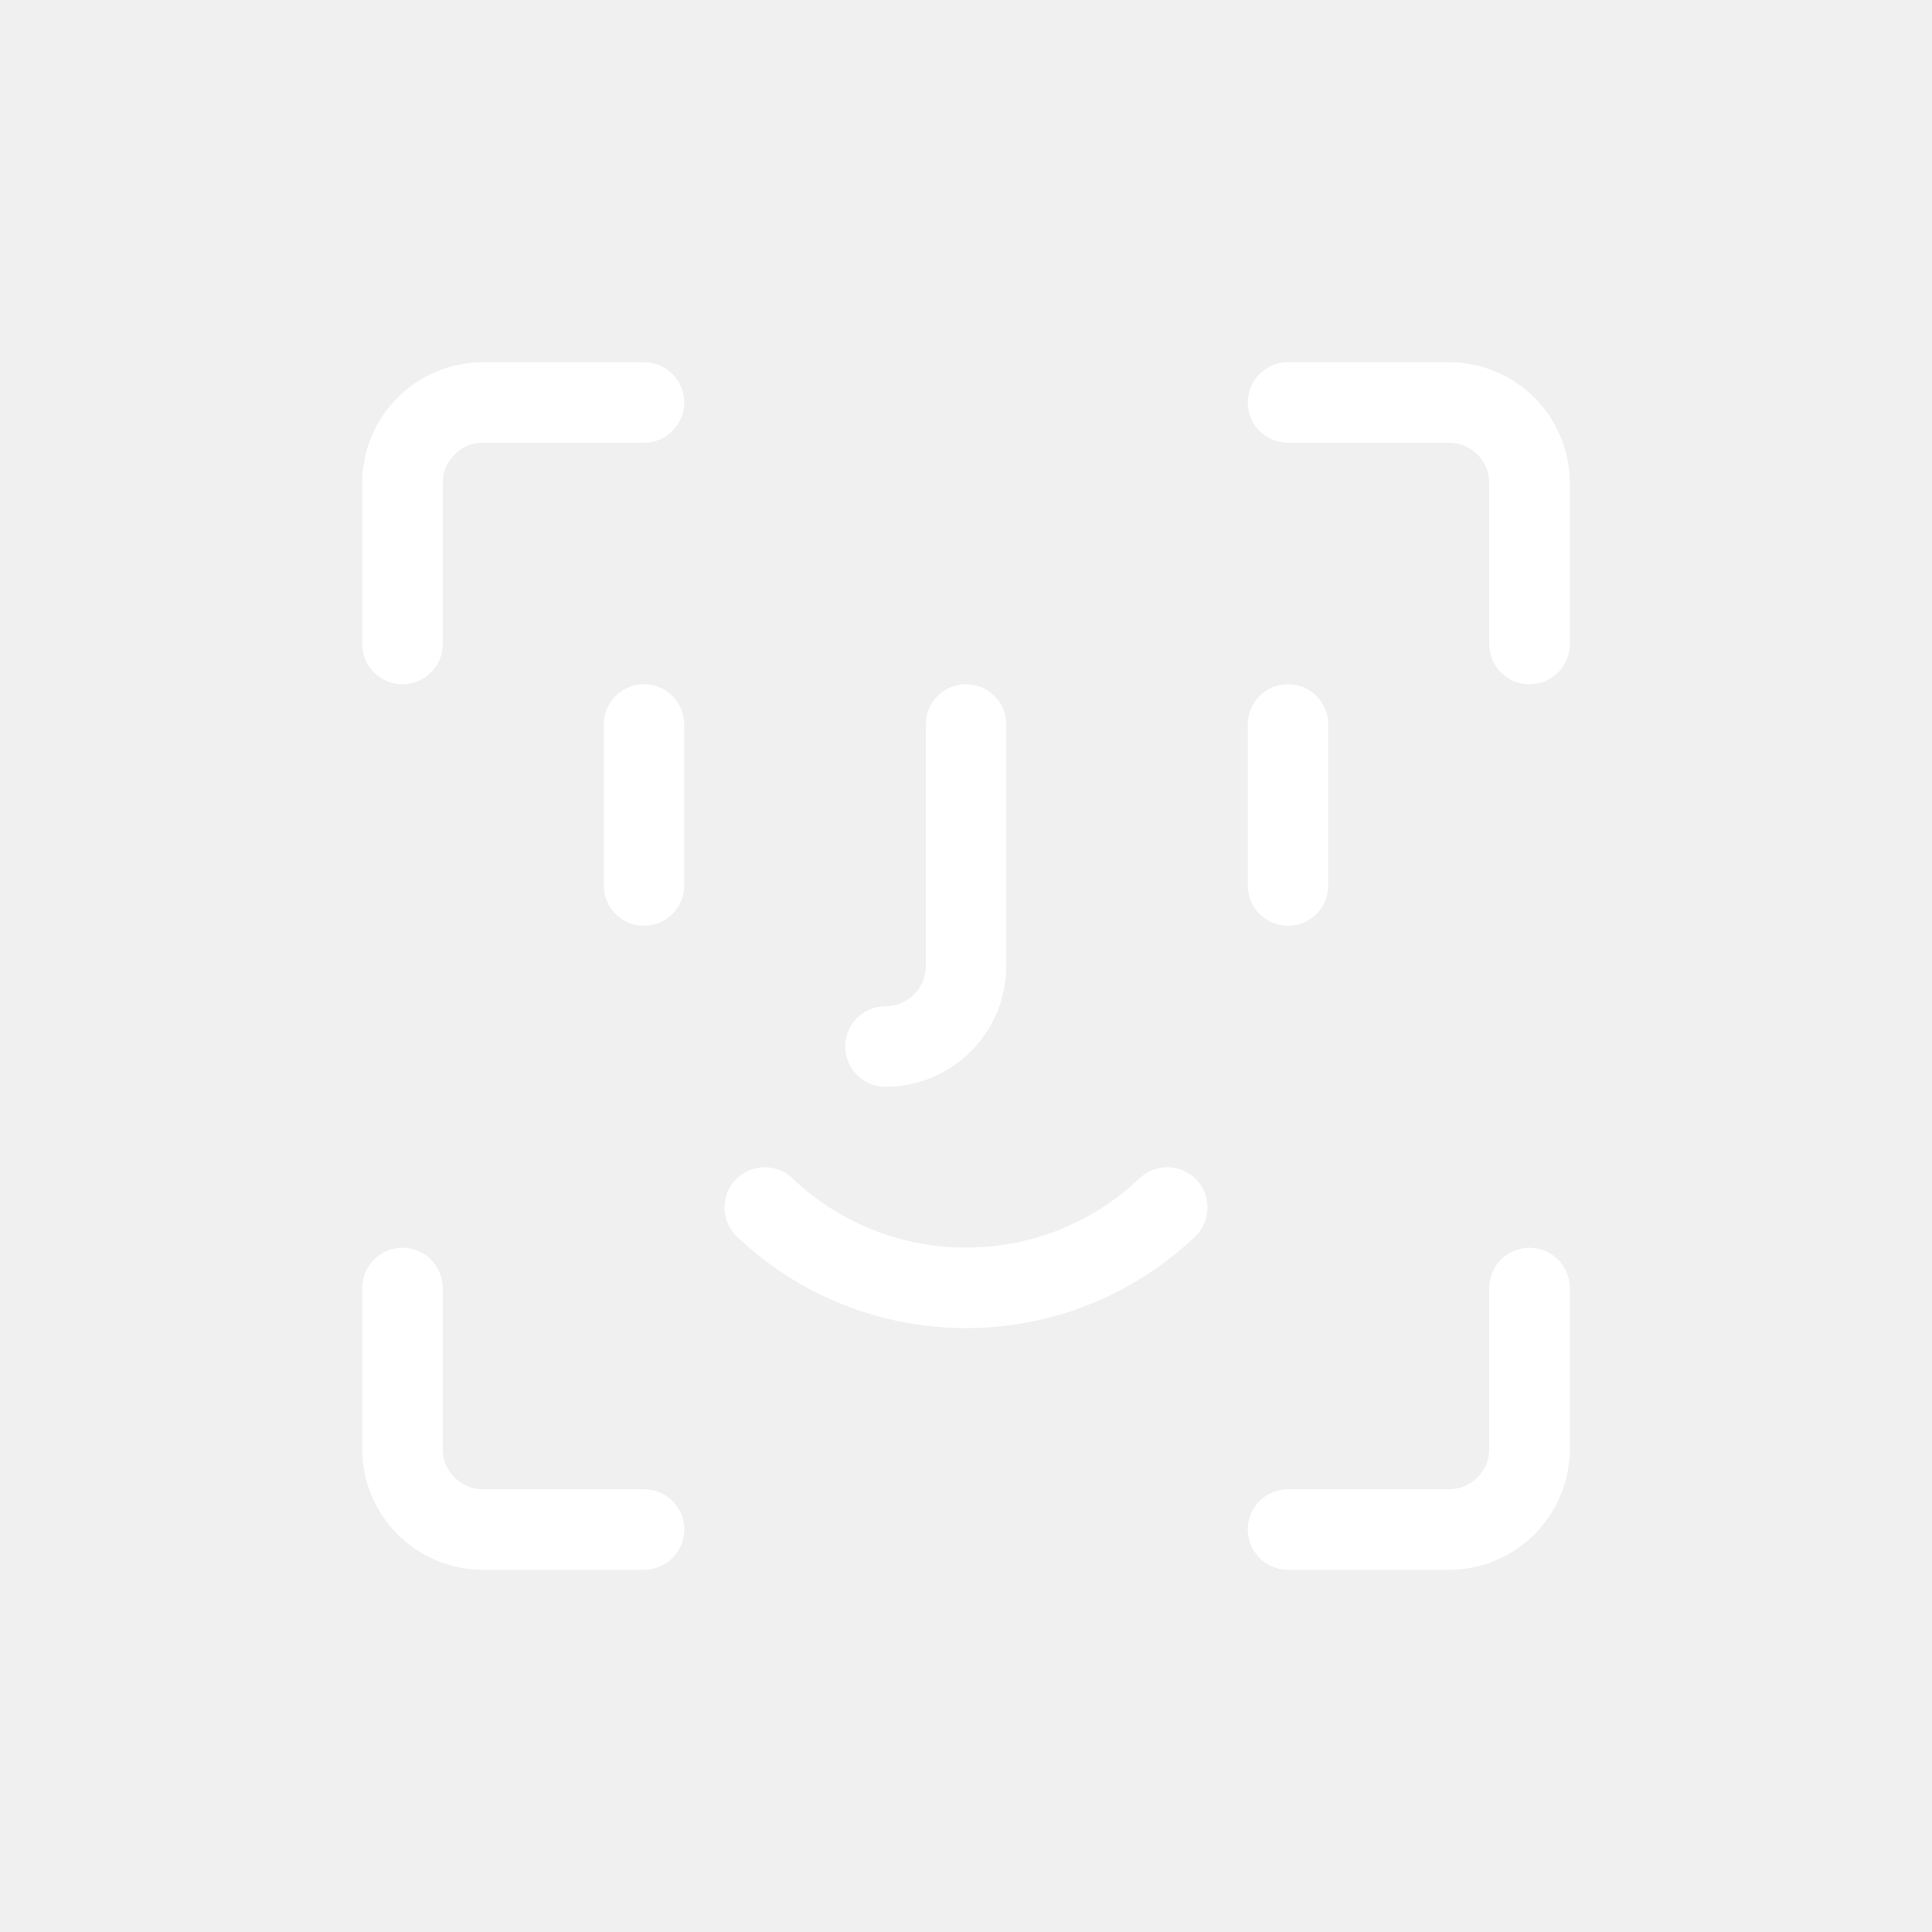
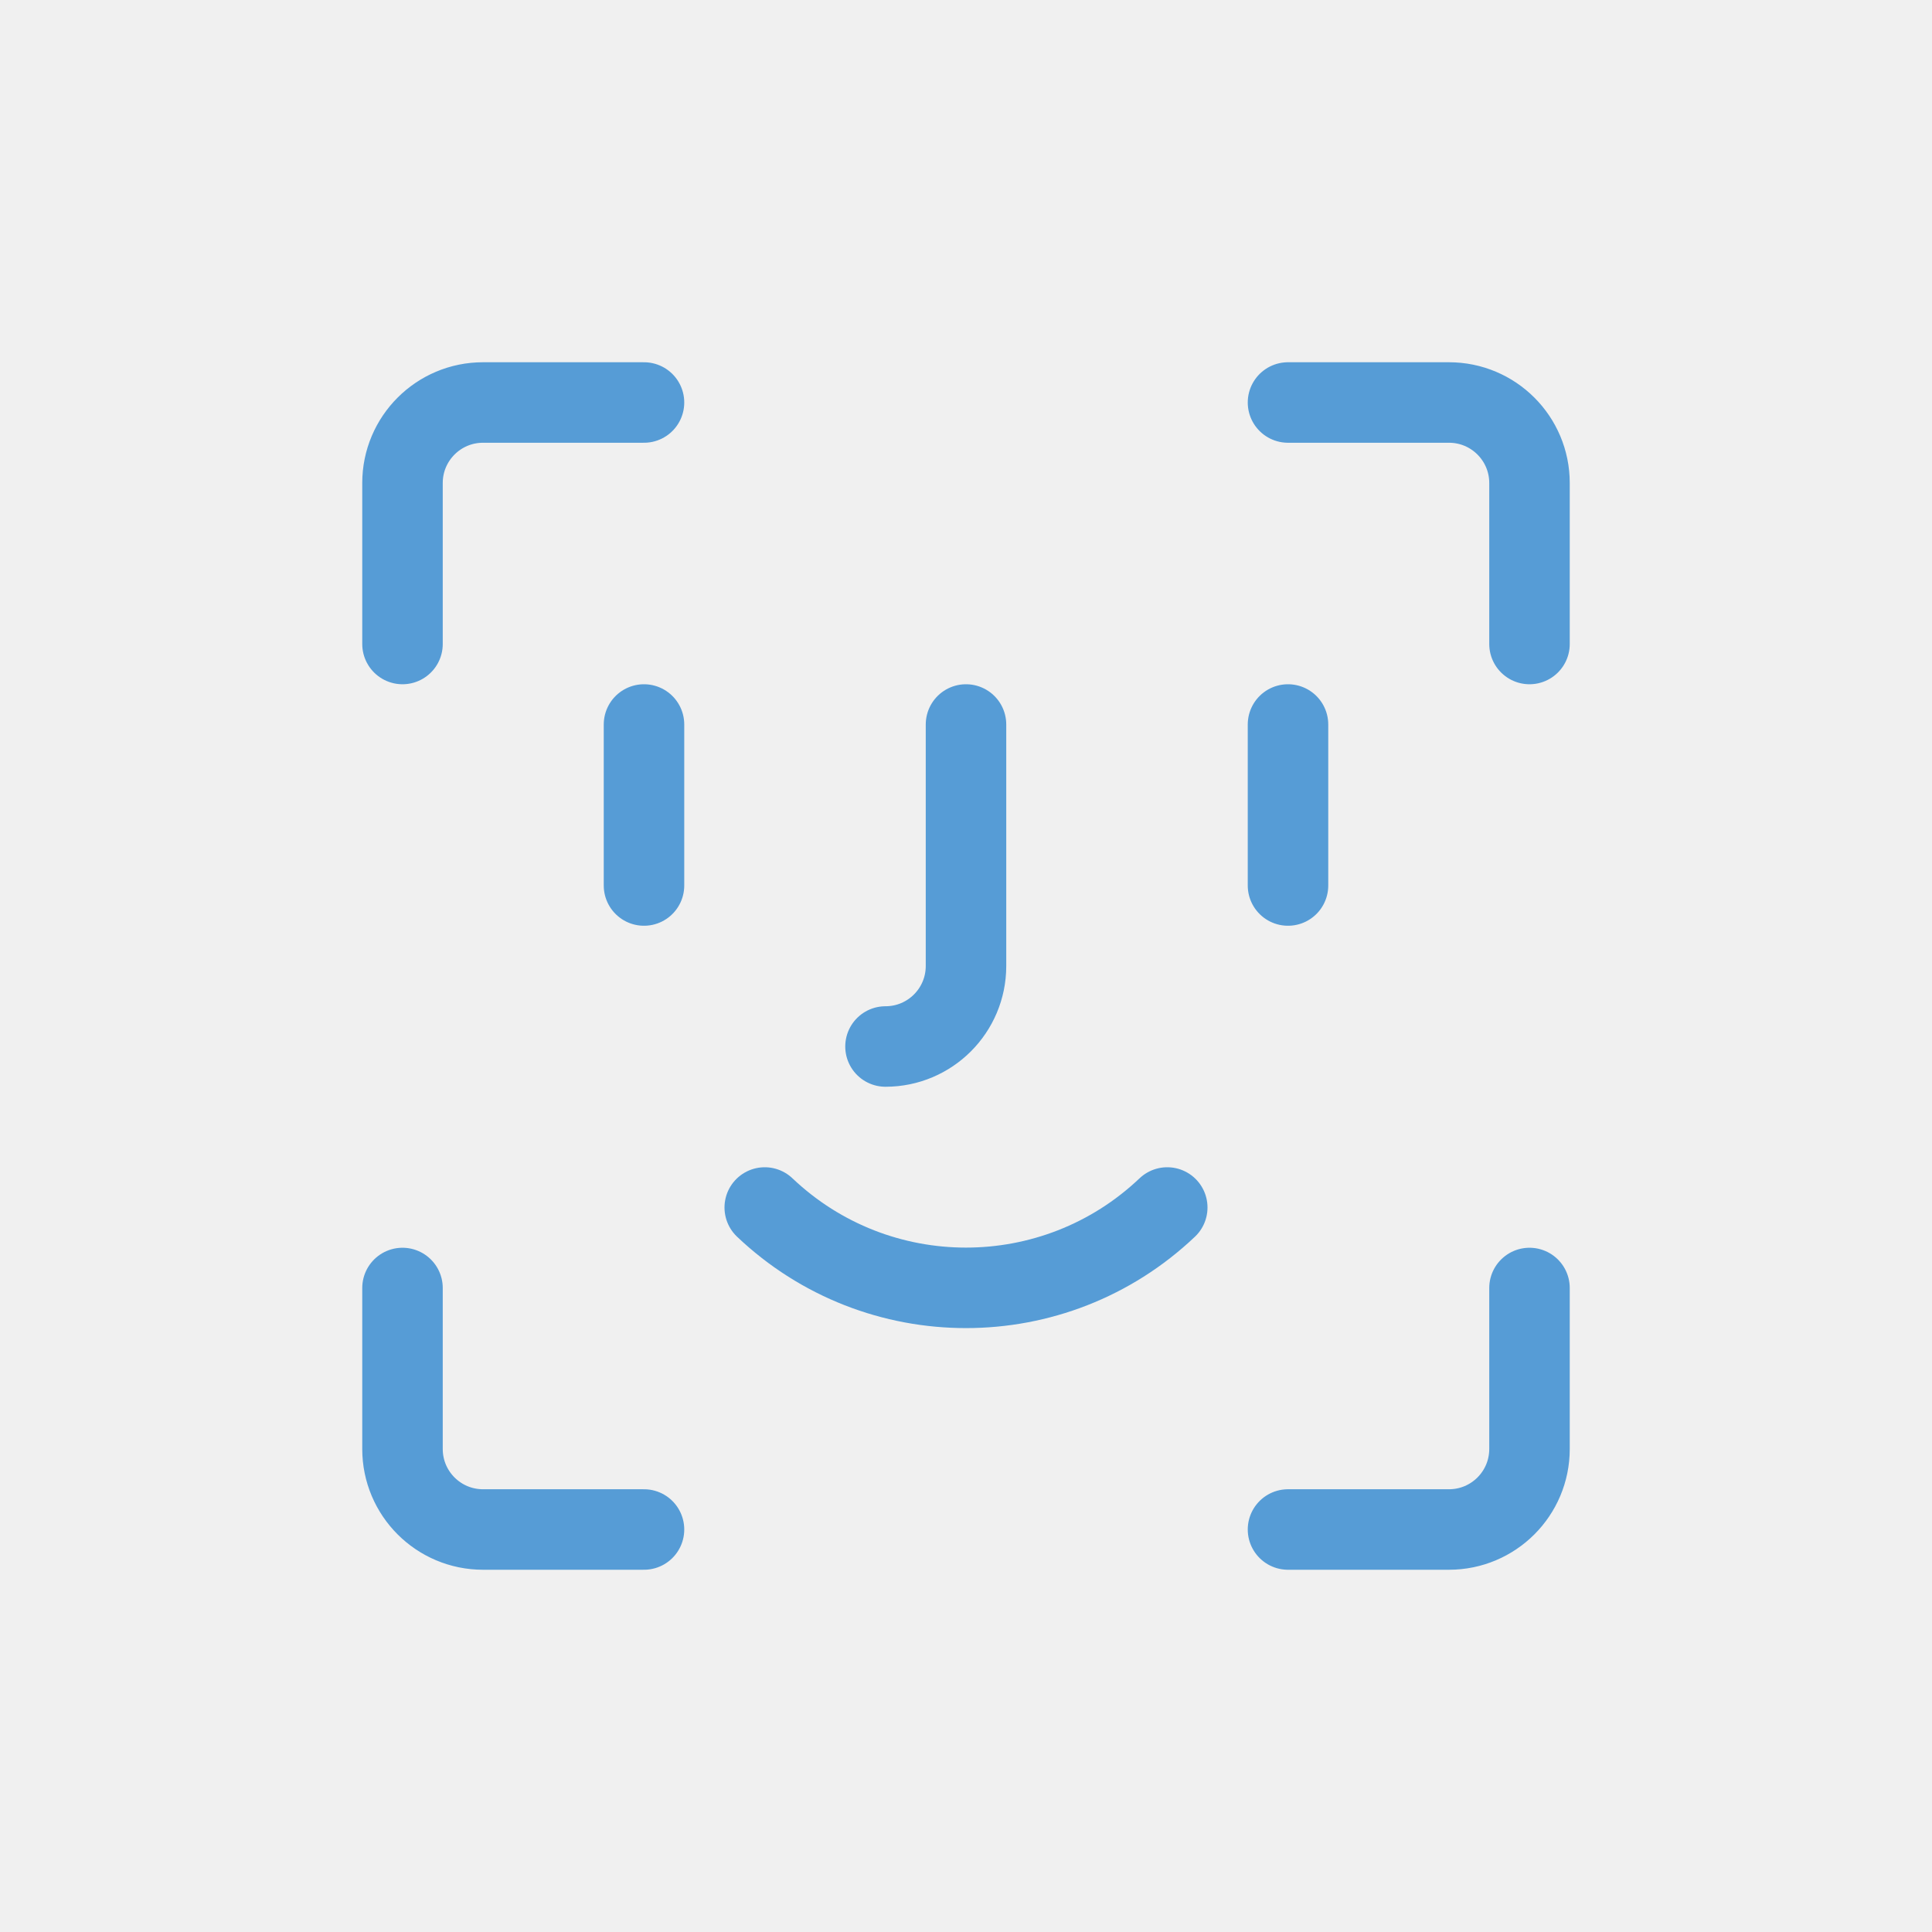
<svg xmlns="http://www.w3.org/2000/svg" viewBox="0 0 24 24">
  <g data-name="Layer 2">
    <path d="M0 0h24v24H0z" fill="none" />
-     <path d="M8 9v2M16 9v2M12 9v3a1 1 0 0 1-1 1h0M9.5 15a3.63 3.63 0 0 0 5 0h0M8 5H6a1 1 0 0 0-1 1v2M16 5h2a1 1 0 0 1 1 1v2M19 16v2a1 1 0 0 1-1 1h-2M8 19H6a1 1 0 0 1-1-1v-2" stroke="#ffffff" stroke-linecap="round" stroke-linejoin="round" fill="none" class="stroke-000000" />
+     <path d="M8 9v2M16 9v2M12 9v3a1 1 0 0 1-1 1h0M9.5 15a3.63 3.63 0 0 0 5 0h0M8 5H6a1 1 0 0 0-1 1v2M16 5h2a1 1 0 0 1 1 1v2M19 16v2a1 1 0 0 1-1 1h-2M8 19H6a1 1 0 0 1-1-1v-2" stroke="#569cd6" stroke-linecap="round" stroke-linejoin="round" fill="none" class="stroke-000000" />
  </g>
</svg>
